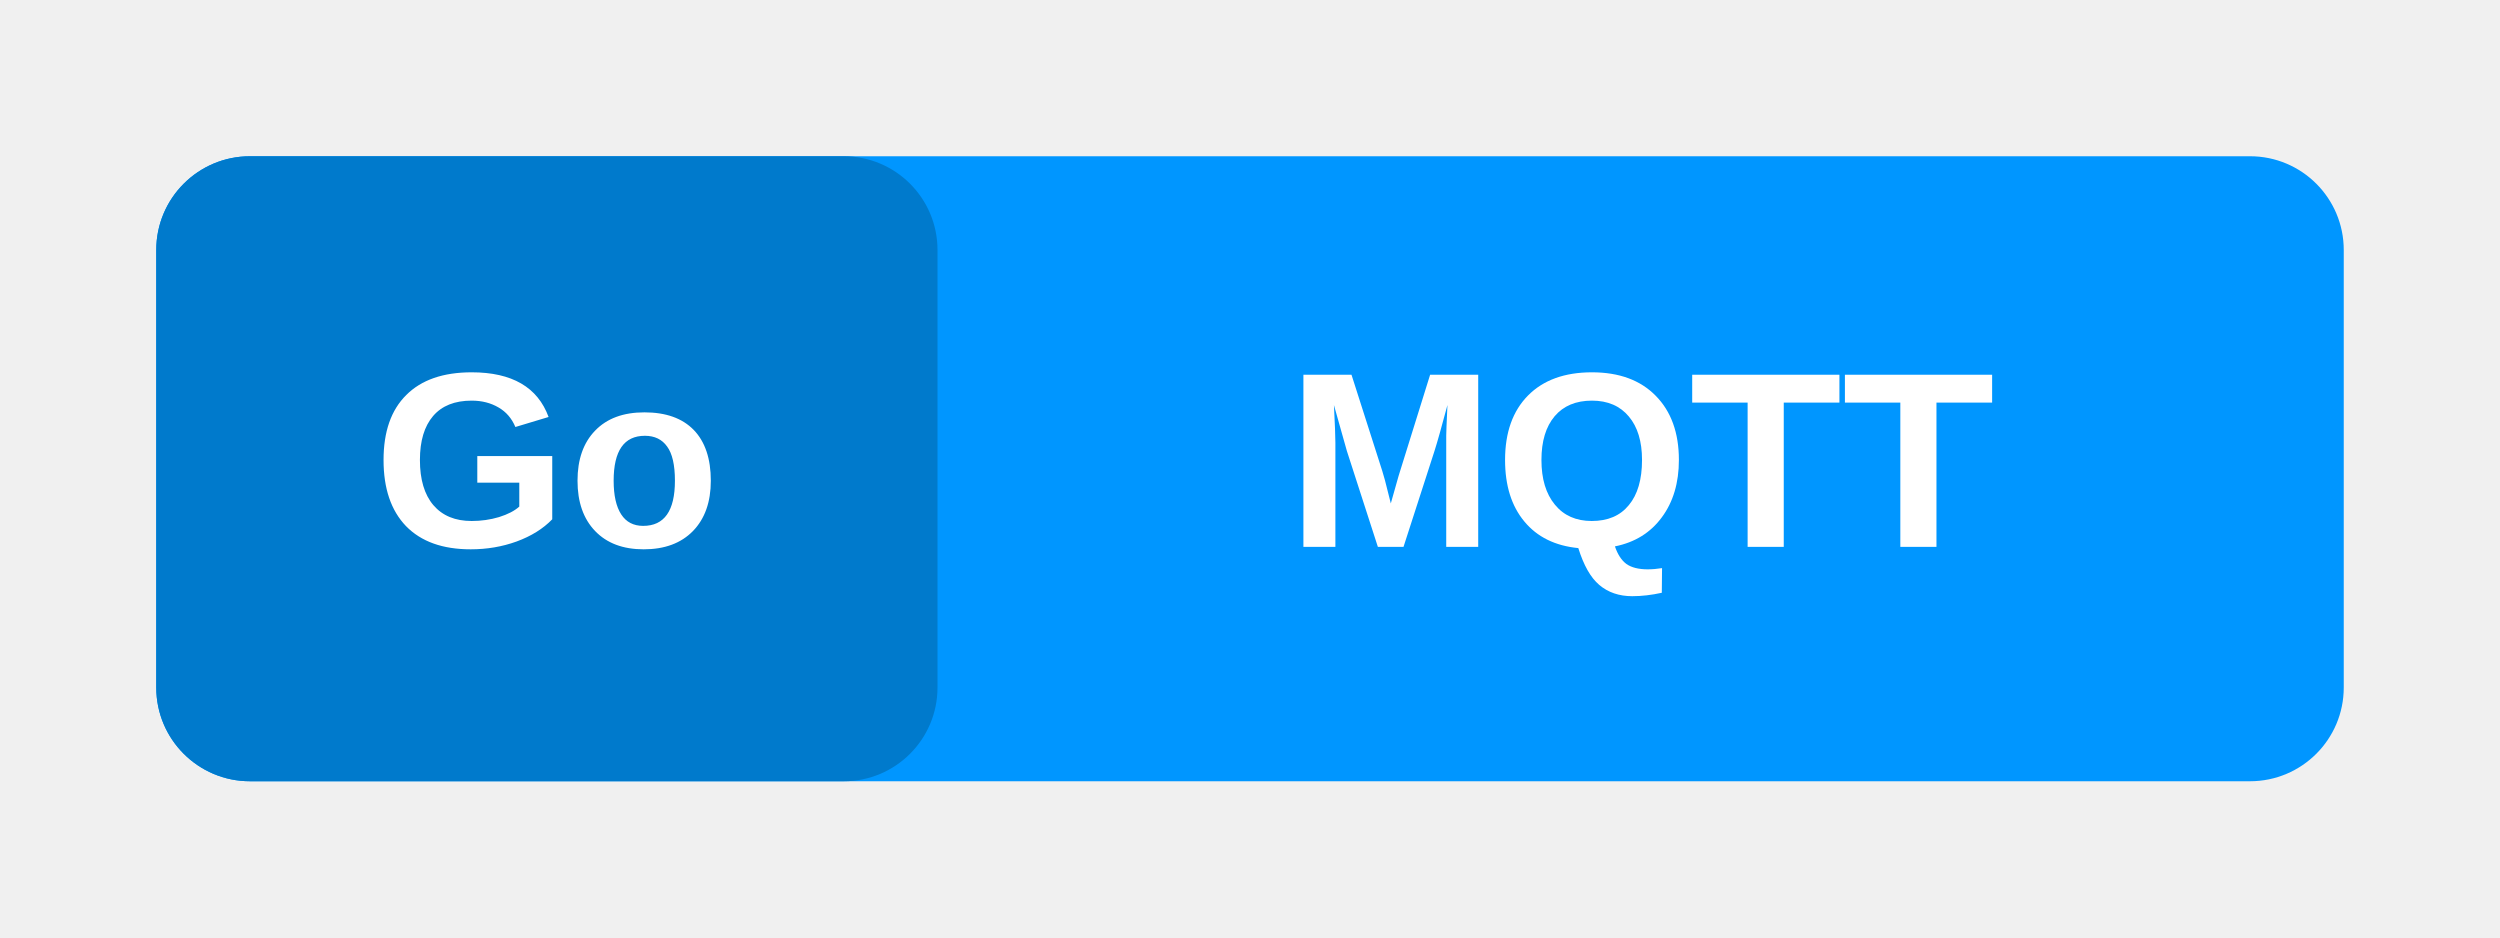
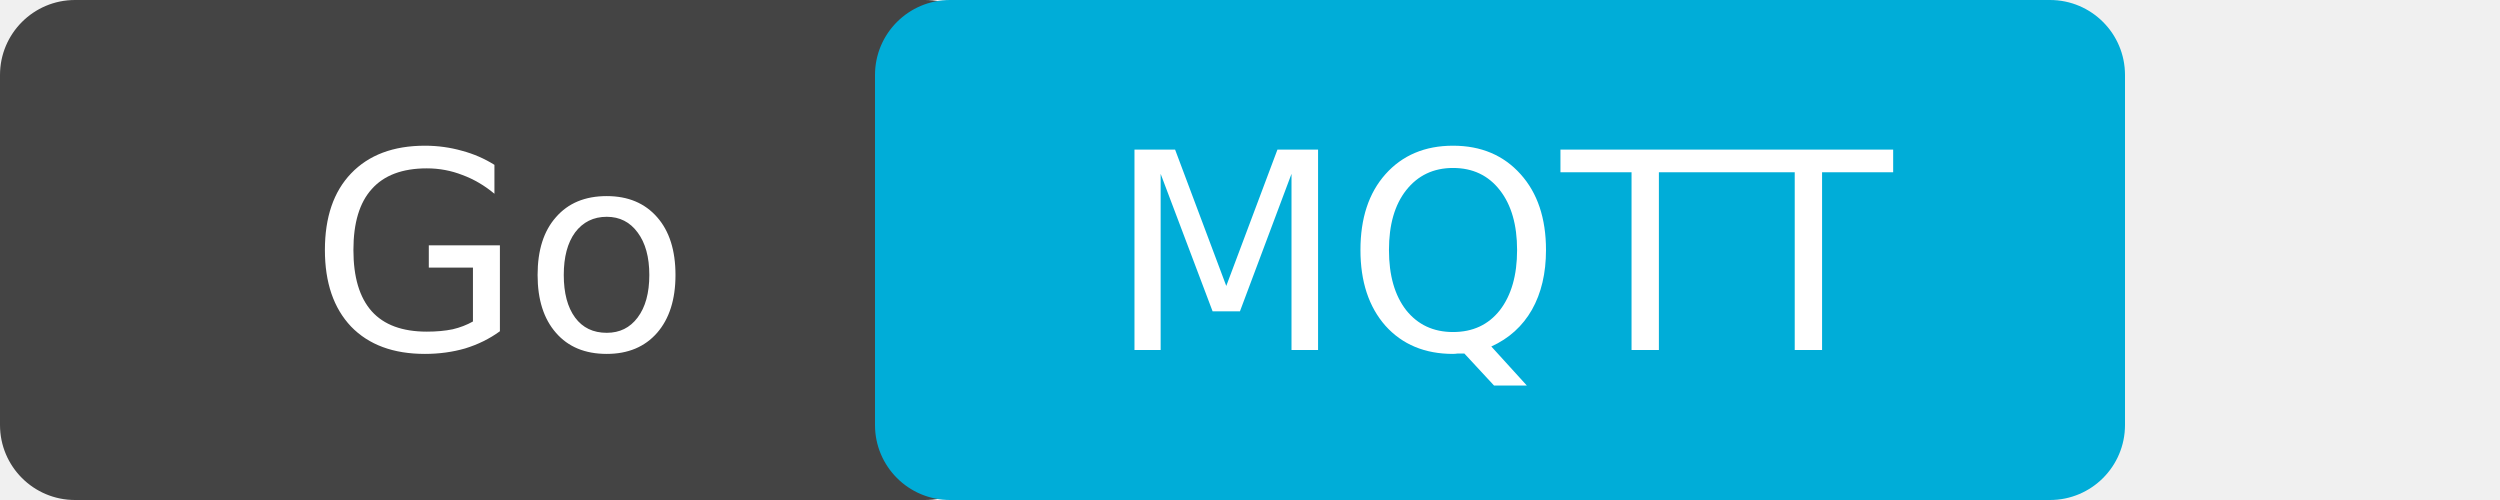
- <svg xmlns="http://www.w3.org/2000/svg" width="160" height="60" viewBox="0 0 160 60">
-   <rect x="10" y="10" width="140" height="40" rx="6" ry="6" fill="#0096FF" />
-   <rect x="10" y="10" width="50" height="40" rx="6" ry="6" fill="#007acc" />
-   <text x="35" y="35" font-family="Arial, sans-serif" font-size="16" font-weight="bold" text-anchor="middle" fill="white">Go</text>
-   <text x="105" y="35" font-family="Arial, sans-serif" font-size="16" font-weight="bold" text-anchor="middle" fill="white">MQTT</text>
+ <svg xmlns="http://www.w3.org/2000/svg" width="100" height="20" viewBox="0 0 100 20">
+   <g>
+     <rect x="0" y="0" width="40" height="20" rx="3" ry="3" fill="#444444" />
+     <rect x="35" y="0" width="50" height="20" rx="3" ry="3" fill="#00ADD8" />
+     <rect x="40" y="0" width="4" height="20" fill="#00ADD8" />
+     <text x="20" y="14" font-family="DejaVu Sans,Verdana,Geneva,sans-serif" font-size="11" text-anchor="middle" fill="white">Go</text>
+     <text x="60" y="14" font-family="DejaVu Sans,Verdana,Geneva,sans-serif" font-size="11" text-anchor="middle" fill="white">MQTT</text>
+   </g>
</svg>
